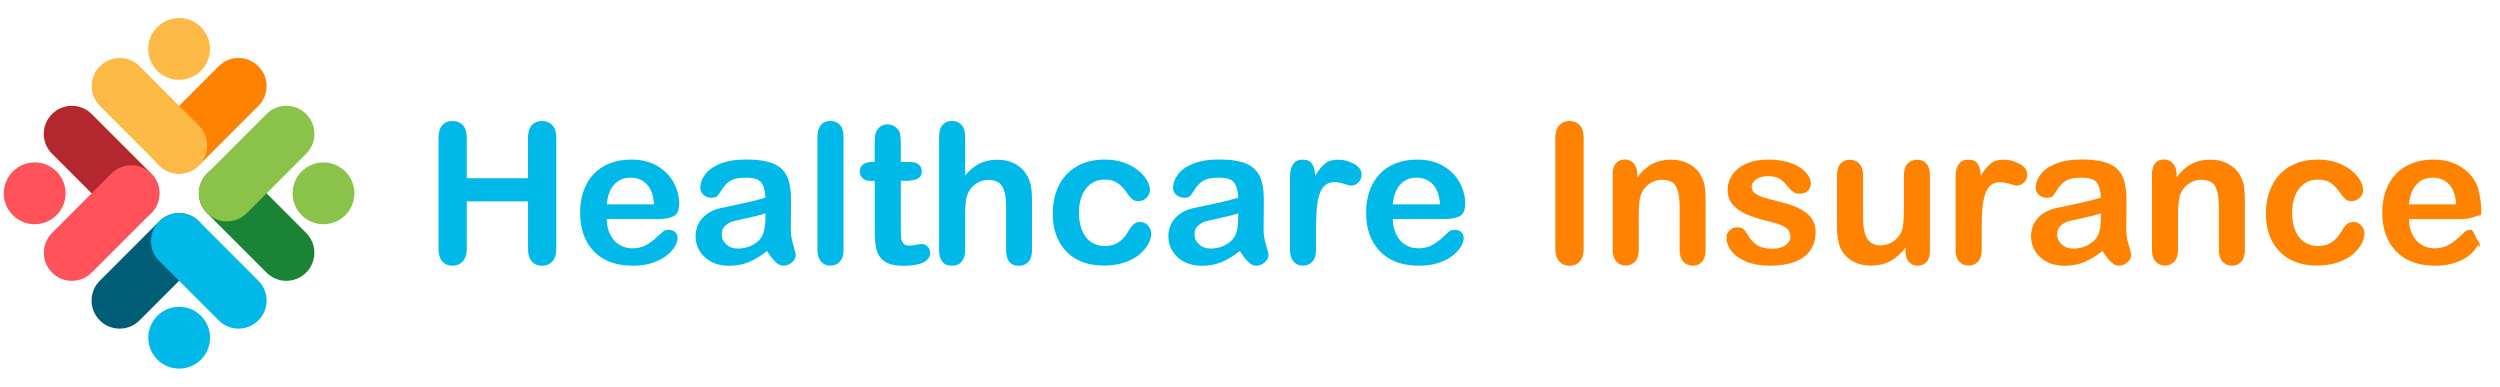
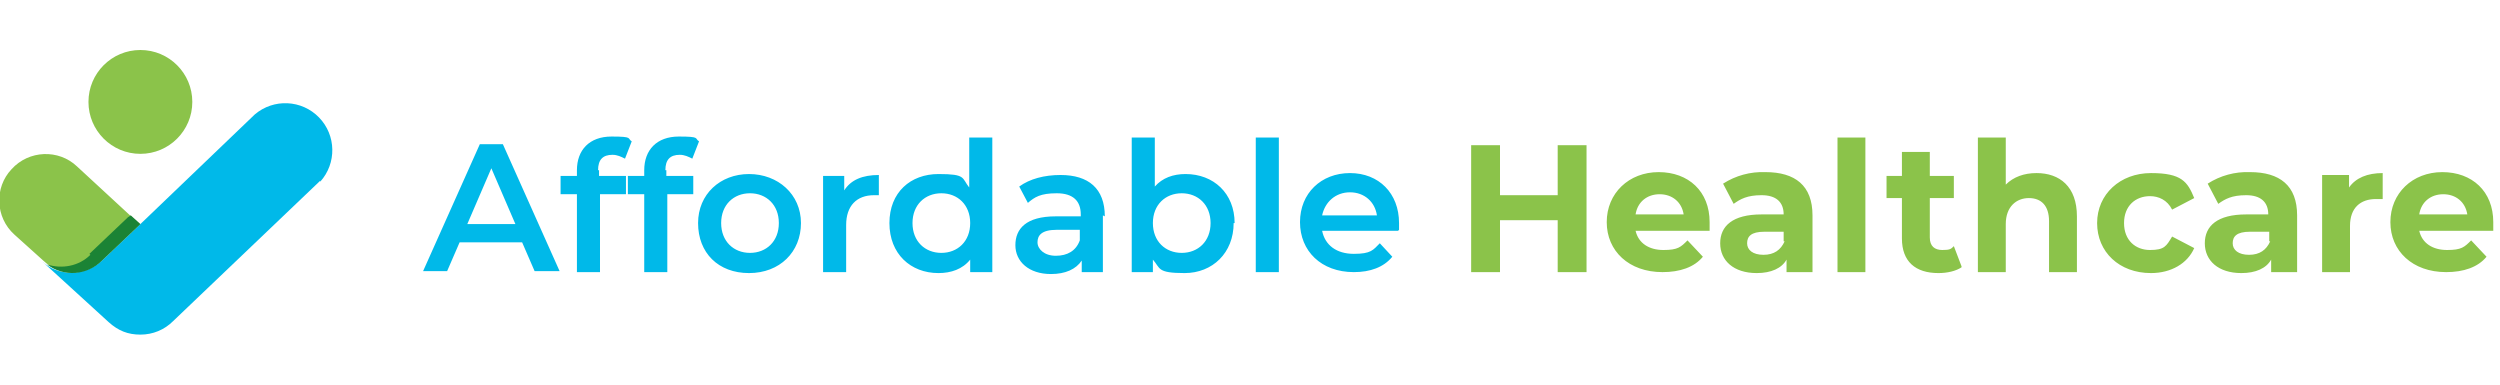
- <svg xmlns="http://www.w3.org/2000/svg" version="1.1" id="Layer_1" x="0px" y="0px" viewBox="0 0 3163.2 489.2" style="enable-background:new 0 0 3163.2 489.2;" xml:space="preserve">
-   <style type="text/css">
- 	.st0{display:none;fill:#00B9E9;}
- 	.st1{fill:#00B9E9;}
- 	.st2{fill:#FF8300;}
- 	.st3{fill:#FCB945;}
- 	.st4{fill:#005D75;}
- 	.st5{fill:#1B8335;}
- 	.st6{fill:#8BC34A;}
- 	.st7{fill:#B2282E;}
- 	.st8{fill:#FF525A;}
- </style>
-   <g>
-     <g>
-       <path class="st0" d="M1678,270h-31.3c-4.8,0-8.4-1.1-10.8-3.3c-2.5-2.2-3.7-5.1-3.7-8.6c0-3.6,1.2-6.5,3.6-8.7    c2.4-2.2,6.1-3.3,10.9-3.3h31.3c4.9,0,8.5,1.1,10.9,3.3c2.4,2.2,3.6,5.1,3.6,8.7c0,3.5-1.2,6.4-3.6,8.6    C1686.7,268.9,1683,270,1678,270z" />
-       <g>
-         <path class="st1" d="M590.6,174.8v50.7H668v-50.7c0-7.3,1.6-12.7,4.9-16.3c3.3-3.6,7.6-5.4,12.9-5.4c5.4,0,9.8,1.8,13.1,5.4     c3.3,3.6,5,9,5,16.4v139.6c0,7.3-1.7,12.8-5.1,16.4c-3.4,3.6-7.7,5.4-13,5.4c-5.4,0-9.7-1.8-12.9-5.5c-3.2-3.7-4.8-9.1-4.8-16.4     v-59.6h-77.5v59.6c0,7.3-1.7,12.8-5.1,16.4c-3.4,3.6-7.7,5.4-13,5.4c-5.4,0-9.7-1.8-12.9-5.5c-3.2-3.7-4.8-9.1-4.8-16.4V174.8     c0-7.3,1.6-12.7,4.8-16.3c3.2-3.6,7.5-5.4,13-5.4c5.4,0,9.8,1.8,13.1,5.4C588.9,162,590.6,167.4,590.6,174.8z" />
-         <path class="st1" d="M832.2,277.2h-64.5c0.1,7.5,1.6,14.1,4.5,19.8c2.9,5.7,6.8,10,11.7,12.9c4.9,2.9,10.2,4.3,16.1,4.3     c3.9,0,7.6-0.5,10.8-1.4c3.3-0.9,6.4-2.4,9.5-4.3c3.1-2,5.9-4.1,8.5-6.3c2.6-2.3,5.9-5.3,10-9.2c1.7-1.4,4.1-2.2,7.2-2.2     c3.4,0,6.1,0.9,8.2,2.8c2.1,1.9,3.1,4.5,3.1,7.9c0,3-1.2,6.5-3.5,10.5c-2.3,4-5.9,7.8-10.6,11.5c-4.7,3.7-10.6,6.7-17.8,9.1     c-7.1,2.4-15.3,3.6-24.6,3.6c-21.2,0-37.7-6-49.4-18.1C739.9,306,734,289.6,734,268.9c0-9.7,1.4-18.8,4.3-27.1     c2.9-8.3,7.1-15.5,12.7-21.4c5.6-6,12.4-10.5,20.5-13.7c8.1-3.2,17.2-4.8,27.1-4.8c12.9,0,23.9,2.7,33.2,8.2     c9.2,5.4,16.1,12.5,20.7,21.1c4.6,8.6,6.9,17.4,6.9,26.3c0,8.3-2.4,13.7-7.1,16.1C847.5,276,840.8,277.2,832.2,277.2z      M767.7,258.5h59.8c-0.8-11.3-3.8-19.7-9.1-25.3c-5.3-5.6-12.2-8.4-20.8-8.4c-8.2,0-15,2.8-20.2,8.5     C772,239,768.8,247.4,767.7,258.5z" />
-         <path class="st1" d="M970.6,317.6c-8,6.2-15.7,10.9-23.1,14c-7.5,3.1-15.8,4.7-25.1,4.7c-8.5,0-15.9-1.7-22.3-5     c-6.4-3.3-11.3-7.9-14.8-13.6c-3.5-5.7-5.2-11.9-5.2-18.6c0-9,2.9-16.7,8.6-23.1c5.7-6.4,13.6-10.6,23.6-12.8     c2.1-0.5,7.3-1.6,15.6-3.3c8.3-1.7,15.4-3.2,21.3-4.7c5.9-1.4,12.3-3.1,19.3-5.1c-0.4-8.7-2.2-15.1-5.3-19.2     c-3.1-4.1-9.5-6.1-19.3-6.1c-8.4,0-14.7,1.2-18.9,3.5c-4.2,2.3-7.9,5.8-10.9,10.5c-3,4.7-5.2,7.8-6.4,9.2c-1.3,1.5-3.9,2.2-8,2.2     c-3.7,0-6.9-1.2-9.6-3.6c-2.7-2.4-4-5.4-4-9.1c0-5.8,2.1-11.4,6.2-16.9c4.1-5.5,10.5-10,19.2-13.5c8.7-3.5,19.5-5.3,32.5-5.3     c14.5,0,25.9,1.7,34.2,5.1c8.3,3.4,14.2,8.8,17.6,16.3c3.4,7.4,5.1,17.2,5.1,29.5c0,7.7,0,14.3-0.1,19.7c0,5.4-0.1,11.4-0.2,18     c0,6.2,1,12.7,3.1,19.4c2.1,6.7,3.1,11.1,3.1,13c0,3.4-1.6,6.5-4.8,9.2c-3.2,2.8-6.8,4.2-10.8,4.2c-3.4,0-6.7-1.6-10-4.8     C977.8,328.2,974.3,323.6,970.6,317.6z M968.4,269.9c-4.8,1.8-11.9,3.6-21.1,5.6c-9.2,2-15.6,3.4-19.2,4.3     c-3.5,0.9-6.9,2.7-10.1,5.4c-3.2,2.7-4.8,6.5-4.8,11.3c0,5,1.9,9.2,5.7,12.7c3.8,3.5,8.7,5.3,14.9,5.3c6.5,0,12.5-1.4,18.1-4.3     c5.5-2.9,9.6-6.5,12.1-11.1c3-5,4.5-13.2,4.5-24.6V269.9z" />
-         <path class="st1" d="M1034.3,316.1V173.1c0-6.6,1.5-11.6,4.4-15c2.9-3.4,6.9-5.1,11.9-5.1c5,0,9,1.7,12.1,5     c3.1,3.3,4.6,8.4,4.6,15v143.1c0,6.7-1.6,11.7-4.7,15c-3.1,3.3-7.1,5-12,5c-4.8,0-8.8-1.7-11.8-5.2     C1035.8,327.5,1034.3,322.6,1034.3,316.1z" />
-         <path class="st1" d="M1103.1,205h3.6v-19.8c0-5.3,0.1-9.5,0.4-12.5c0.3-3,1.1-5.6,2.4-7.8c1.3-2.3,3.1-4.1,5.6-5.5     c2.4-1.4,5.1-2.1,8.1-2.1c4.2,0,8,1.6,11.4,4.7c2.3,2.1,3.7,4.7,4.3,7.7s0.9,7.3,0.9,12.9V205h12.1c4.7,0,8.2,1.1,10.7,3.3     c2.5,2.2,3.7,5.1,3.7,8.5c0,4.4-1.8,7.5-5.3,9.3c-3.5,1.8-8.5,2.7-15,2.7h-6.2v60.7c0,5.2,0.2,9.1,0.5,11.9     c0.4,2.8,1.3,5,2.9,6.8c1.6,1.7,4.1,2.6,7.7,2.6c1.9,0,4.5-0.3,7.9-1c3.3-0.7,5.9-1,7.7-1c2.7,0,5.1,1.1,7.2,3.2     c2.1,2.1,3.2,4.8,3.2,7.9c0,5.3-2.9,9.4-8.7,12.2c-5.8,2.8-14.1,4.2-25,4.2c-10.3,0-18.1-1.7-23.4-5.2     c-5.3-3.5-8.8-8.3-10.5-14.4c-1.7-6.1-2.5-14.3-2.5-24.5v-63.3h-4.4c-4.8,0-8.4-1.1-10.9-3.4c-2.5-2.3-3.7-5.1-3.7-8.6     c0-3.5,1.3-6.3,3.9-8.5C1094.3,206.1,1098.1,205,1103.1,205z" />
-         <path class="st1" d="M1221.2,173.1V222c4.2-4.8,8.3-8.7,12.3-11.5c4-2.8,8.4-4.9,13.2-6.3c4.8-1.4,10-2.1,15.6-2.1     c8.4,0,15.8,1.8,22.3,5.3c6.5,3.5,11.6,8.7,15.3,15.5c2.3,3.9,3.9,8.4,4.7,13.2c0.8,4.9,1.2,10.5,1.2,16.9v63.2     c0,6.6-1.5,11.6-4.5,15c-3,3.4-7,5.1-12,5.1c-10.9,0-16.3-6.7-16.3-20.1v-55.7c0-10.6-1.6-18.7-4.7-24.3     c-3.1-5.7-9.1-8.5-17.9-8.5c-5.9,0-11.2,1.7-15.9,5c-4.7,3.3-8.2,7.9-10.6,13.7c-1.8,4.9-2.7,13.7-2.7,26.2v43.6     c0,6.5-1.5,11.5-4.4,14.9c-2.9,3.4-7,5.1-12.3,5.1c-10.9,0-16.3-6.7-16.3-20.1V173.1c0-6.7,1.4-11.7,4.3-15c2.9-3.3,6.9-5,12-5     c5.2,0,9.3,1.7,12.3,5.1C1219.7,161.5,1221.2,166.5,1221.2,173.1z" />
-         <path class="st1" d="M1456.7,295.3c0,4.1-1.2,8.5-3.7,13.2c-2.5,4.7-6.2,9.1-11.2,13.4c-5,4.2-11.4,7.6-19,10.2     c-7.7,2.6-16.3,3.9-25.9,3.9c-20.4,0-36.3-5.9-47.7-17.8c-11.4-11.9-17.2-27.8-17.2-47.8c0-13.5,2.6-25.5,7.9-35.9     c5.2-10.4,12.8-18.4,22.7-24.1c9.9-5.7,21.7-8.5,35.5-8.5c8.5,0,16.4,1.3,23.5,3.7c7.1,2.5,13.2,5.7,18.1,9.7     c5,3.9,8.7,8.2,11.4,12.6c2.6,4.5,3.9,8.6,3.9,12.5c0,3.9-1.5,7.3-4.4,10c-2.9,2.7-6.5,4.1-10.7,4.1c-2.7,0-5-0.7-6.8-2.1     c-1.8-1.4-3.8-3.7-6.1-6.8c-4-6.1-8.2-10.7-12.6-13.8c-4.4-3.1-10-4.6-16.7-4.6c-9.7,0-17.6,3.8-23.6,11.4     c-6,7.6-8.9,18-8.9,31.2c0,6.2,0.8,11.9,2.3,17.1c1.5,5.2,3.7,9.6,6.6,13.3c2.9,3.7,6.4,6.4,10.5,8.3c4.1,1.9,8.6,2.8,13.5,2.8     c6.6,0,12.3-1.5,17-4.6c4.7-3.1,8.9-7.7,12.5-14c2-3.7,4.2-6.6,6.5-8.7c2.3-2.1,5.2-3.1,8.6-3.1c4,0,7.4,1.5,10,4.6     C1455.3,288.6,1456.7,291.9,1456.7,295.3z" />
-         <path class="st1" d="M1568.8,317.6c-8,6.2-15.7,10.9-23.1,14c-7.5,3.1-15.8,4.7-25.1,4.7c-8.5,0-15.9-1.7-22.3-5     c-6.4-3.3-11.3-7.9-14.8-13.6c-3.5-5.7-5.2-11.9-5.2-18.6c0-9,2.9-16.7,8.6-23.1c5.7-6.4,13.6-10.6,23.6-12.8     c2.1-0.5,7.3-1.6,15.6-3.3c8.3-1.7,15.4-3.2,21.3-4.7c5.9-1.4,12.3-3.1,19.3-5.1c-0.4-8.7-2.2-15.1-5.3-19.2     c-3.1-4.1-9.5-6.1-19.3-6.1c-8.4,0-14.7,1.2-18.9,3.5c-4.2,2.3-7.9,5.8-10.9,10.5c-3,4.7-5.2,7.8-6.4,9.2c-1.3,1.5-3.9,2.2-8,2.2     c-3.7,0-6.9-1.2-9.6-3.6c-2.7-2.4-4-5.4-4-9.1c0-5.8,2.1-11.4,6.2-16.9c4.1-5.5,10.5-10,19.2-13.5c8.7-3.5,19.5-5.3,32.5-5.3     c14.5,0,25.9,1.7,34.2,5.1c8.3,3.4,14.2,8.8,17.6,16.3c3.4,7.4,5.1,17.2,5.1,29.5c0,7.7,0,14.3-0.1,19.7c0,5.4-0.1,11.4-0.2,18     c0,6.2,1,12.7,3.1,19.4c2.1,6.7,3.1,11.1,3.1,13c0,3.4-1.6,6.5-4.8,9.2c-3.2,2.8-6.8,4.2-10.8,4.2c-3.4,0-6.7-1.6-10-4.8     C1576,328.2,1572.5,323.6,1568.8,317.6z M1566.6,269.9c-4.8,1.8-11.9,3.6-21.1,5.6c-9.2,2-15.6,3.4-19.2,4.3     c-3.5,0.9-6.9,2.7-10.1,5.4c-3.2,2.7-4.8,6.5-4.8,11.3c0,5,1.9,9.2,5.7,12.7c3.8,3.5,8.7,5.3,14.9,5.3c6.5,0,12.5-1.4,18.1-4.3     c5.5-2.9,9.6-6.5,12.1-11.1c3-5,4.5-13.2,4.5-24.6V269.9z" />
-         <path class="st1" d="M1665.2,288.6v27.5c0,6.7-1.6,11.7-4.7,15c-3.1,3.3-7.1,5-12,5c-4.8,0-8.7-1.7-11.7-5.1     c-3.1-3.4-4.6-8.4-4.6-15v-91.8c0-14.8,5.4-22.2,16.1-22.2c5.5,0,9.4,1.7,11.8,5.2c2.4,3.5,3.7,8.6,4,15.3     c3.9-6.8,8-11.9,12.1-15.3c4.1-3.5,9.7-5.2,16.6-5.2c6.9,0,13.7,1.7,20.2,5.2c6.5,3.5,9.8,8.1,9.8,13.8c0,4-1.4,7.4-4.2,10     c-2.8,2.6-5.8,3.9-9,3.9c-1.2,0-4.1-0.7-8.8-2.2c-4.6-1.5-8.7-2.2-12.3-2.2c-4.8,0-8.8,1.3-11.8,3.8c-3.1,2.5-5.4,6.3-7.1,11.3     c-1.7,5-2.9,10.9-3.5,17.8C1665.5,270.3,1665.2,278.7,1665.2,288.6z" />
-         <path class="st1" d="M1826.8,277.2h-64.5c0.1,7.5,1.6,14.1,4.5,19.8c2.9,5.7,6.8,10,11.7,12.9c4.9,2.9,10.2,4.3,16.1,4.3     c3.9,0,7.6-0.5,10.8-1.4c3.3-0.9,6.4-2.4,9.5-4.3c3.1-2,5.9-4.1,8.5-6.3c2.6-2.3,5.9-5.3,10-9.2c1.7-1.4,4.1-2.2,7.3-2.2     c3.4,0,6.1,0.9,8.2,2.8c2.1,1.9,3.1,4.5,3.1,7.9c0,3-1.2,6.5-3.5,10.5c-2.3,4-5.9,7.8-10.6,11.5c-4.7,3.7-10.6,6.7-17.8,9.1     c-7.1,2.4-15.3,3.6-24.6,3.6c-21.2,0-37.7-6-49.4-18.1c-11.8-12.1-17.6-28.5-17.6-49.2c0-9.7,1.4-18.8,4.3-27.1     c2.9-8.3,7.1-15.5,12.7-21.4c5.6-6,12.4-10.5,20.5-13.7c8.1-3.2,17.2-4.8,27.1-4.8c12.9,0,23.9,2.7,33.2,8.2     c9.2,5.4,16.1,12.5,20.7,21.1c4.6,8.6,6.9,17.4,6.9,26.3c0,8.3-2.4,13.7-7.1,16.1C1842.1,276,1835.4,277.2,1826.8,277.2z      M1762.2,258.5h59.8c-0.8-11.3-3.8-19.7-9.1-25.3c-5.3-5.6-12.2-8.4-20.8-8.4c-8.2,0-15,2.8-20.2,8.5     C1766.6,239,1763.4,247.4,1762.2,258.5z" />
-         <path class="st2" d="M1967.9,314.3V174.8c0-7.3,1.7-12.7,5-16.3c3.3-3.6,7.6-5.4,12.8-5.4c5.4,0,9.8,1.8,13.1,5.4     c3.3,3.6,5,9,5,16.4v139.6c0,7.3-1.7,12.8-5,16.4c-3.3,3.6-7.7,5.4-13.1,5.4c-5.2,0-9.4-1.8-12.7-5.5     C1969.6,327,1967.9,321.6,1967.9,314.3z" />
-         <path class="st2" d="M2071.6,220.3v4c5.8-7.7,12.1-13.3,19-16.9c6.9-3.6,14.8-5.4,23.7-5.4c8.7,0,16.5,1.9,23.3,5.7     c6.8,3.8,12,9.1,15.3,16.1c2.2,4,3.6,8.4,4.2,13c0.6,4.7,1,10.6,1,17.9v61.4c0,6.6-1.5,11.6-4.5,15c-3,3.4-6.9,5.1-11.8,5.1     c-4.9,0-8.9-1.7-12-5.2c-3.1-3.5-4.6-8.4-4.6-14.9v-55c0-10.9-1.5-19.2-4.5-25c-3-5.8-9-8.6-18.1-8.6c-5.9,0-11.2,1.8-16.1,5.3     c-4.8,3.5-8.4,8.3-10.6,14.4c-1.6,4.9-2.4,14.1-2.4,27.5v41.3c0,6.7-1.6,11.7-4.7,15c-3.1,3.3-7.1,5-12,5     c-4.8,0-8.7-1.7-11.7-5.2c-3.1-3.5-4.6-8.4-4.6-14.9v-95.3c0-6.3,1.4-11,4.1-14.1c2.7-3.1,6.5-4.7,11.2-4.7     c2.9,0,5.5,0.7,7.9,2.1c2.3,1.4,4.2,3.4,5.6,6.2C2070.9,213,2071.6,216.4,2071.6,220.3z" />
-         <path class="st2" d="M2297.3,293.1c0,9.1-2.2,16.9-6.6,23.4c-4.4,6.5-11,11.4-19.6,14.7c-8.7,3.3-19.2,5-31.6,5     c-11.8,0-22-1.8-30.4-5.4c-8.5-3.6-14.7-8.2-18.7-13.6c-4-5.4-6-10.9-6-16.4c0-3.6,1.3-6.7,3.9-9.3c2.6-2.6,5.8-3.9,9.8-3.9     c3.5,0,6.1,0.8,8,2.5c1.9,1.7,3.6,4.1,5.3,7.1c3.4,5.9,7.4,10.3,12.1,13.2c4.7,2.9,11.1,4.3,19.3,4.3c6.6,0,12-1.5,16.3-4.4     c4.2-2.9,6.3-6.3,6.3-10.1c0-5.8-2.2-10-6.6-12.7c-4.4-2.7-11.6-5.2-21.7-7.6c-11.4-2.8-20.6-5.8-27.7-8.9     c-7.1-3.1-12.8-7.2-17.1-12.3c-4.3-5.1-6.4-11.3-6.4-18.7c0-6.6,2-12.8,5.9-18.7c3.9-5.9,9.8-10.6,17.5-14.1     c7.7-3.5,17-5.3,27.9-5.3c8.5,0,16.2,0.9,23,2.7c6.8,1.8,12.5,4.1,17,7.1c4.5,3,8,6.3,10.4,9.9c2.4,3.6,3.6,7.2,3.6,10.6     c0,3.8-1.3,6.9-3.8,9.3c-2.5,2.4-6.1,3.6-10.8,3.6c-3.4,0-6.3-1-8.6-2.9c-2.4-1.9-5.1-4.8-8.2-8.7c-2.5-3.2-5.4-5.8-8.8-7.7     c-3.4-1.9-8-2.9-13.8-2.9c-6,0-10.9,1.3-14.9,3.8c-3.9,2.5-5.9,5.7-5.9,9.5c0,3.5,1.4,6.3,4.3,8.5c2.9,2.2,6.8,4,11.7,5.5     c4.9,1.4,11.7,3.2,20.3,5.3c10.2,2.5,18.6,5.5,25.1,8.9c6.5,3.5,11.4,7.6,14.7,12.3C2295.6,281.6,2297.3,287,2297.3,293.1z" />
-         <path class="st2" d="M2410.9,317.6v-4.2c-3.9,5-8.1,9.2-12.4,12.6c-4.4,3.4-9.1,5.9-14.3,7.6c-5.2,1.7-11,2.5-17.6,2.5     c-8,0-15.1-1.7-21.4-5c-6.3-3.3-11.2-7.9-14.7-13.7c-4.1-7-6.2-17.1-6.2-30.2v-65.4c0-6.6,1.5-11.5,4.5-14.8     c3-3.3,6.9-4.9,11.8-4.9c5,0,9,1.7,12.1,5c3.1,3.3,4.6,8.2,4.6,14.7v52.8c0,7.7,0.6,14.1,1.9,19.3c1.3,5.2,3.6,9.3,6.9,12.2     c3.3,2.9,7.9,4.4,13.6,4.4c5.6,0,10.8-1.7,15.7-5c4.9-3.3,8.5-7.6,10.8-12.9c1.9-4.7,2.8-14.9,2.8-30.7v-40.1     c0-6.5,1.5-11.4,4.6-14.7c3.1-3.3,7-5,12-5c4.9,0,8.9,1.6,11.8,4.9c3,3.3,4.5,8.2,4.5,14.8v95.6c0,6.3-1.4,11-4.3,14.1     c-2.9,3.1-6.5,4.7-11.1,4.7c-4.5,0-8.2-1.6-11.2-4.9C2412.3,328,2410.9,323.5,2410.9,317.6z" />
-         <path class="st2" d="M2507.4,288.6v27.5c0,6.7-1.6,11.7-4.7,15c-3.1,3.3-7.1,5-12,5c-4.8,0-8.7-1.7-11.7-5.1     c-3.1-3.4-4.6-8.4-4.6-15v-91.8c0-14.8,5.4-22.2,16.1-22.2c5.5,0,9.4,1.7,11.8,5.2c2.4,3.5,3.7,8.6,4,15.3     c3.9-6.8,8-11.9,12.1-15.3c4.1-3.5,9.7-5.2,16.6-5.2c6.9,0,13.7,1.7,20.2,5.2c6.5,3.5,9.8,8.1,9.8,13.8c0,4-1.4,7.4-4.2,10     c-2.8,2.6-5.8,3.9-9,3.9c-1.2,0-4.1-0.7-8.8-2.2c-4.6-1.5-8.7-2.2-12.3-2.2c-4.8,0-8.8,1.3-11.8,3.8c-3.1,2.5-5.4,6.3-7.1,11.3     c-1.7,5-2.9,10.9-3.5,17.8C2507.7,270.3,2507.4,278.7,2507.4,288.6z" />
-         <path class="st2" d="M2660.3,317.6c-8,6.2-15.7,10.9-23.1,14c-7.5,3.1-15.8,4.7-25.1,4.7c-8.5,0-15.9-1.7-22.3-5     c-6.4-3.3-11.3-7.9-14.8-13.6c-3.5-5.7-5.2-11.9-5.2-18.6c0-9,2.9-16.7,8.6-23.1c5.7-6.4,13.6-10.6,23.6-12.8     c2.1-0.5,7.3-1.6,15.6-3.3c8.3-1.7,15.4-3.2,21.3-4.7c5.9-1.4,12.3-3.1,19.3-5.1c-0.4-8.7-2.2-15.1-5.3-19.2     c-3.1-4.1-9.5-6.1-19.3-6.1c-8.4,0-14.7,1.2-18.9,3.5c-4.2,2.3-7.9,5.8-10.9,10.5c-3,4.7-5.2,7.8-6.4,9.2c-1.2,1.5-3.9,2.2-8,2.2     c-3.7,0-6.9-1.2-9.6-3.6c-2.7-2.4-4-5.4-4-9.1c0-5.8,2.1-11.4,6.2-16.9c4.1-5.5,10.5-10,19.2-13.5c8.7-3.5,19.5-5.3,32.5-5.3     c14.5,0,25.9,1.7,34.2,5.1c8.3,3.4,14.2,8.8,17.6,16.3c3.4,7.4,5.1,17.2,5.1,29.5c0,7.7,0,14.3-0.1,19.7c0,5.4-0.1,11.4-0.2,18     c0,6.2,1,12.7,3.1,19.4c2.1,6.7,3.1,11.1,3.1,13c0,3.4-1.6,6.5-4.8,9.2c-3.2,2.8-6.8,4.2-10.8,4.2c-3.4,0-6.7-1.6-10-4.8     C2667.5,328.2,2664,323.6,2660.3,317.6z M2658.1,269.9c-4.8,1.8-11.9,3.6-21.1,5.6c-9.2,2-15.6,3.4-19.2,4.3     c-3.5,0.9-6.9,2.7-10.1,5.4c-3.2,2.7-4.8,6.5-4.8,11.3c0,5,1.9,9.2,5.7,12.7c3.8,3.5,8.7,5.3,14.9,5.3c6.5,0,12.5-1.4,18.1-4.3     c5.5-2.9,9.6-6.5,12.1-11.1c3-5,4.5-13.2,4.5-24.6V269.9z" />
-         <path class="st2" d="M2753.9,220.3v4c5.8-7.7,12.1-13.3,19-16.9c6.9-3.6,14.8-5.4,23.7-5.4c8.7,0,16.5,1.9,23.3,5.7     c6.8,3.8,12,9.1,15.3,16.1c2.2,4,3.6,8.4,4.2,13c0.6,4.7,1,10.6,1,17.9v61.4c0,6.6-1.5,11.6-4.5,15c-3,3.4-6.9,5.1-11.8,5.1     c-4.9,0-8.9-1.7-12-5.2c-3.1-3.5-4.6-8.4-4.6-14.9v-55c0-10.9-1.5-19.2-4.5-25c-3-5.8-9-8.6-18.1-8.6c-5.9,0-11.2,1.8-16.1,5.3     c-4.8,3.5-8.4,8.3-10.6,14.4c-1.6,4.9-2.4,14.1-2.4,27.5v41.3c0,6.7-1.6,11.7-4.7,15c-3.1,3.3-7.1,5-12,5     c-4.8,0-8.7-1.7-11.7-5.2c-3.1-3.5-4.6-8.4-4.6-14.9v-95.3c0-6.3,1.4-11,4.1-14.1c2.7-3.1,6.5-4.7,11.2-4.7     c2.9,0,5.5,0.7,7.9,2.1c2.3,1.4,4.2,3.4,5.6,6.2C2753.2,213,2753.9,216.4,2753.9,220.3z" />
-         <path class="st2" d="M2991.7,295.3c0,4.1-1.2,8.5-3.7,13.2c-2.5,4.7-6.2,9.1-11.2,13.4c-5,4.2-11.4,7.6-19,10.2     c-7.7,2.6-16.3,3.9-25.9,3.9c-20.4,0-36.3-5.9-47.7-17.8c-11.4-11.9-17.2-27.8-17.2-47.8c0-13.5,2.6-25.5,7.9-35.9     c5.2-10.4,12.8-18.4,22.7-24.1c9.9-5.7,21.7-8.5,35.5-8.5c8.5,0,16.4,1.3,23.5,3.7c7.1,2.5,13.2,5.7,18.1,9.7     c5,3.9,8.7,8.2,11.4,12.6c2.6,4.5,3.9,8.6,3.9,12.5c0,3.9-1.5,7.3-4.4,10c-2.9,2.7-6.5,4.1-10.7,4.1c-2.7,0-5-0.7-6.8-2.1     c-1.8-1.4-3.8-3.7-6.1-6.8c-4-6.1-8.2-10.7-12.6-13.8c-4.4-3.1-10-4.6-16.7-4.6c-9.7,0-17.6,3.8-23.6,11.4     c-6,7.6-8.9,18-8.9,31.2c0,6.2,0.8,11.9,2.3,17.1c1.5,5.2,3.7,9.6,6.6,13.3c2.9,3.7,6.4,6.4,10.5,8.3c4.1,1.9,8.6,2.8,13.5,2.8     c6.6,0,12.3-1.5,17-4.6c4.7-3.1,8.9-7.7,12.5-14c2-3.7,4.2-6.6,6.5-8.7c2.3-2.1,5.2-3.1,8.6-3.1c4,0,7.4,1.5,10,4.6     C2990.4,288.6,2991.7,291.9,2991.7,295.3z" />
-         <path class="st2" d="M3112.5,277.2H3048c0.1,7.5,1.6,14.1,4.5,19.8c2.9,5.7,6.8,10,11.7,12.9c4.9,2.9,10.2,4.3,16.1,4.3     c3.9,0,7.6-0.5,10.8-1.4c3.3-0.9,6.4-2.4,9.5-4.3c3.1-2,5.9-4.1,8.5-6.3c2.6-2.3,5.9-5.3,10-9.2c1.7-1.4,4.1-2.2,7.3-2.2     c3.4,0,6.1,10.9,8.2,12.8c2.1,1.9,3.1,4.5,3.1,7.9c0,3-1.2-3.5-3.5,0.5c-2.3,4-5.9,7.8-10.6,11.5c-4.7,3.7-10.6,6.7-17.8,9.1     c-7.1,2.4-15.3,3.6-24.6,3.6c-21.2,0-37.7-6-49.4-18.1s-17.6-28.5-17.6-49.2c0-9.7,1.4-18.8,4.3-27.1c2.9-8.3,7.1-15.5,12.7-21.4     c5.6-6,12.4-10.5,20.5-13.7c8.1-3.2,17.2-4.8,27.1-4.8c12.9,0,23.9,2.7,33.2,8.2c9.2,5.4,16.1,12.5,20.7,21.1     c4.6,8.6,6.9,27.4,6.9,36.3c0,8.3-2.4,3.7-7.1,6.1C3127.8,276,3121.1,277.2,3112.5,277.2z M3048,258.5h59.8     c-0.8-11.3-3.8-19.7-9.1-25.3c-5.3-5.6-12.2-8.4-20.8-8.4c-8.2,0-15,2.8-20.2,8.5C3052.3,239,3049.1,247.4,3048,258.5z" />
-       </g>
-       <path class="st0" d="M2704.2,313.3c-4.1,0-7.6-1.3-10.6-4c-3-2.6-4.5-6.3-4.5-11.1c0-4,1.4-7.5,4.3-10.4c2.8-2.9,6.3-4.4,10.5-4.4    c4.2,0,7.7,1.4,10.6,4.3c2.9,2.9,4.4,6.4,4.4,10.4c0,4.7-1.5,8.4-4.4,11C2711.6,311.9,2708.2,313.3,2704.2,313.3z" />
-       <path class="st0" d="M2846.8,279.8c0,3.4-1,7-3,10.8c-2,3.8-5.1,7.5-9.2,10.9c-4.1,3.5-9.3,6.3-15.6,8.4    c-6.3,2.1-13.3,3.2-21.2,3.2c-16.7,0-29.7-4.9-39.1-14.6c-9.4-9.7-14.1-22.8-14.1-39.2c0-11.1,2.1-20.9,6.4-29.4    c4.3-8.5,10.5-15.1,18.6-19.8c8.1-4.7,17.8-7,29.1-7c7,0,13.4,1,19.3,3.1c5.8,2,10.8,4.7,14.9,7.9c4.1,3.2,7.2,6.7,9.3,10.4    c2.1,3.7,3.2,7.1,3.2,10.3c0,3.2-1.2,6-3.6,8.2c-2.4,2.2-5.3,3.4-8.8,3.4c-2.2,0-4.1-0.6-5.6-1.7c-1.5-1.2-3.2-3-5-5.6    c-3.3-5-6.8-8.8-10.3-11.3c-3.6-2.5-8.2-3.8-13.7-3.8c-8,0-14.4,3.1-19.3,9.4c-4.9,6.2-7.3,14.8-7.3,25.6c0,5.1,0.6,9.8,1.9,14    c1.3,4.3,3.1,7.9,5.4,10.9c2.4,3,5.2,5.3,8.6,6.8c3.4,1.6,7.1,2.3,11.1,2.3c5.4,0,10.1-1.3,13.9-3.8c3.9-2.5,7.3-6.3,10.3-11.5    c1.6-3,3.4-5.4,5.3-7.1c1.9-1.7,4.3-2.6,7-2.6c3.3,0,6,1.3,8.2,3.8C2845.7,274.3,2846.8,277,2846.8,279.8z" />
-       <path class="st0" d="M2971.6,258.3c0,8.1-1.3,15.5-3.8,22.3c-2.5,6.8-6.1,12.6-10.9,17.5c-4.8,4.9-10.4,8.6-17,11.2    c-6.6,2.6-14,3.9-22.3,3.9c-8.2,0-15.5-1.3-22.1-4c-6.5-2.6-12.2-6.4-17-11.3c-4.8-4.9-8.4-10.7-10.9-17.4    c-2.5-6.7-3.7-14.1-3.7-22.2c0-8.2,1.3-15.7,3.8-22.5c2.5-6.8,6.1-12.6,10.8-17.4c4.7-4.8,10.4-8.5,17-11.1    c6.7-2.6,14-3.9,22.1-3.9c8.2,0,15.6,1.3,22.3,4c6.7,2.6,12.4,6.4,17.1,11.3c4.8,4.9,8.4,10.7,10.8,17.4    C2970.3,242.8,2971.6,250.2,2971.6,258.3z M2944.4,258.3c0-11-2.4-19.6-7.3-25.8c-4.9-6.1-11.4-9.2-19.6-9.2    c-5.3,0-9.9,1.4-14,4.1c-4,2.7-7.1,6.8-9.3,12.1c-2.2,5.3-3.3,11.6-3.3,18.7c0,7.1,1.1,13.2,3.2,18.5c2.1,5.3,5.2,9.3,9.2,12.1    c4,2.8,8.7,4.2,14.1,4.2c8.2,0,14.7-3.1,19.6-9.3C2942,277.7,2944.4,269.2,2944.4,258.3z" />
-       <path class="st0" d="M3082.8,260.3v36c0,5.7-1.3,9.9-3.9,12.8c-2.6,2.8-6,4.3-10.2,4.3c-4.1,0-7.4-1.4-10-4.3    c-2.5-2.8-3.8-7.1-3.8-12.8v-43.1c0-6.8-0.2-12.1-0.7-15.8s-1.7-6.8-3.8-9.3c-2-2.4-5.3-3.6-9.7-3.6c-8.8,0-14.7,3-17.5,9.1    c-2.8,6.1-4.2,14.8-4.2,26.1v36.5c0,5.6-1.3,9.9-3.8,12.7c-2.5,2.9-5.9,4.3-10.1,4.3c-4.1,0-7.4-1.4-10.1-4.3    c-2.6-2.9-3.9-7.1-3.9-12.7v-77.4c0-5.1,1.2-8.9,3.5-11.6c2.3-2.6,5.4-4,9.3-4c3.7,0,6.8,1.2,9.3,3.7c2.5,2.5,3.7,5.9,3.7,10.3    v2.6c4.7-5.6,9.7-9.7,15.1-12.4c5.3-2.6,11.3-4,17.8-4c6.8,0,12.6,1.4,17.5,4.1c4.9,2.7,8.9,6.8,12.1,12.3    c4.6-5.5,9.4-9.7,14.7-12.3c5.2-2.7,11-4,17.3-4c7.4,0,13.8,1.5,19.1,4.4c5.3,2.9,9.3,7.1,12,12.5c2.3,4.9,3.5,12.6,3.5,23.1v52.8    c0,5.7-1.3,9.9-3.9,12.8c-2.6,2.8-6,4.3-10.2,4.3c-4.1,0-7.4-1.4-10.1-4.3c-2.6-2.9-3.9-7.1-3.9-12.7v-45.5c0-5.8-0.2-10.5-0.7-14    c-0.5-3.5-1.8-6.4-4-8.8c-2.2-2.4-5.5-3.6-9.9-3.6c-3.6,0-7,1.1-10.2,3.2c-3.2,2.1-5.7,5-7.5,8.5    C3083.8,240.7,3082.8,248.7,3082.8,260.3z" />
-     </g>
-     <g>
-       <g>
-         <path class="st2" d="M251.7,209.2c-13.9,13.9-36.3,13.9-50.2,0l0,0c-13.9-13.9-13.9-36.3,0-50.2l75.2-75.2     c13.9-13.9,36.3-13.9,50.2,0l0,0c13.9,13.9,13.9,36.3,0,50.2L251.7,209.2z" />
-         <path class="st3" d="M251.7,159c13.9,13.9,13.9,36.3,0,50.2l0,0c-13.9,13.9-36.3,13.9-50.2,0L126.4,134     c-13.9-13.9-13.9-36.3,0-50.2l0,0c13.9-13.9,36.3-13.9,50.2,0L251.7,159z" />
-         <path class="st3" d="M265.7,61.9c0,21.6-17.5,39.1-39.1,39.1c-21.6,0-39.1-17.5-39.1-39.1c0-21.6,17.5-39.1,39.1-39.1     C248.2,22.8,265.7,40.3,265.7,61.9z" />
-         <path class="st4" d="M201.5,280c13.9-13.9,36.3-13.9,50.2,0l0,0c13.9,13.9,13.9,36.3,0,50.2l-75.2,75.2     c-13.9,13.9-36.3,13.9-50.2,0l0,0c-13.9-13.9-13.9-36.3,0-50.2L201.5,280z" />
-         <path class="st1" d="M201.5,330.2c-13.9-13.9-13.9-36.3,0-50.2l0,0c13.9-13.9,36.3-13.9,50.2,0l75.2,75.2     c13.9,13.9,13.9,36.3,0,50.2l0,0c-13.9,13.9-36.3,13.9-50.2,0L201.5,330.2z" />
-         <path class="st1" d="M187.6,427.3c0-21.6,17.5-39.1,39.1-39.1c21.6,0,39.1,17.5,39.1,39.1c0,21.6-17.5,39.1-39.1,39.1     C205.1,466.4,187.6,448.9,187.6,427.3z" />
-         <path class="st5" d="M262,269.7c-13.9-13.9-13.8-36.3,0-50.2l0,0c13.9-13.9,36.3-13.9,50.2,0l75.2,75.2     c13.8,13.9,13.8,36.3,0,50.2l0,0c-13.9,13.9-36.3,13.9-50.2,0L262,269.7z" />
-         <g>
-           <g>
-             <path class="st6" d="M312.2,269.7c-13.9,13.9-36.3,13.9-50.2,0l0,0c-13.8-13.9-13.9-36.3,0-50.2l75.2-75.2       c13.9-13.9,36.3-13.9,50.2,0l0,0c13.9,13.9,13.9,36.3,0,50.2L312.2,269.7z" />
-             <ellipse class="st6" cx="409.3" cy="244.6" rx="39.1" ry="39.1" />
-           </g>
-         </g>
-         <path class="st7" d="M191.2,219.5c13.9,13.9,13.9,36.3,0,50.2l0,0c-13.9,13.9-36.3,13.9-50.2,0l-75.2-75.2     c-13.9-13.9-13.9-36.3,0-50.2l0,0c13.9-13.9,36.3-13.9,50.2,0L191.2,219.5z" />
-         <g>
-           <g>
-             <path class="st8" d="M141,219.5c13.9-13.9,36.3-13.9,50.2,0l0,0c13.9,13.9,13.9,36.3,0,50.2L116,344.9       c-13.9,13.9-36.3,13.9-50.2,0l0,0C52,331,52,308.6,65.9,294.7L141,219.5z" />
-             <path class="st8" d="M43.9,205.5c21.6,0,39.1,17.5,39.1,39.1c0,21.6-17.5,39.1-39.1,39.1c-21.6,0-39.1-17.5-39.1-39.1       C4.9,223,22.3,205.5,43.9,205.5z" />
-           </g>
-         </g>
-       </g>
-     </g>
-   </g>
+ <svg xmlns="http://www.w3.org/2000/svg" id="Layer_1" viewBox="0 0 260 40">
+   <defs>
+     <style>.st1{fill:#00b9e9}.st2{fill:#8bc34a}</style>
+   </defs>
+   <path d="M54.4 25.2h-6.6l-1.3 3H44L49.9 15h2.4l5.9 13.2h-2.6l-1.3-3Zm-.8-1.9-2.5-5.8-2.5 5.8h4.9ZM62.3 17.7v.6h2.8v1.9h-2.7v8.1H60v-8.1h-1.7v-1.9H60v-.6c0-2.1 1.3-3.5 3.6-3.5s1.6.2 2.1.5l-.7 1.8c-.4-.2-.8-.4-1.3-.4-1 0-1.5.5-1.5 1.6Z" class="st1" />
+   <path d="M69.3 17.7v.6h2.8v1.9h-2.7v8.1H67v-8.1h-1.7v-1.9H67v-.6c0-2.1 1.3-3.5 3.6-3.5s1.6.2 2.1.5l-.7 1.8c-.4-.2-.8-.4-1.3-.4-1 0-1.5.5-1.5 1.6ZM72.6 23.2c0-3 2.3-5.1 5.3-5.1s5.4 2.1 5.4 5.1-2.2 5.2-5.4 5.2-5.3-2.1-5.3-5.2m8.4 0c0-1.9-1.3-3.1-3-3.1s-3 1.2-3 3.1 1.3 3.1 3 3.1 3-1.2 3-3.1M91.4 18.1v2.2h-.5c-1.8 0-2.9 1.1-2.9 3.1v4.9h-2.4v-10h2.2v1.5c.7-1.1 1.9-1.6 3.6-1.6ZM103.2 14.3v14h-2.3V27c-.8 1-2 1.4-3.3 1.4-2.9 0-5.1-2-5.1-5.2s2.2-5.1 5.1-5.1 2.4.4 3.2 1.4v-5.2zm-2.3 8.9c0-1.9-1.3-3.1-3-3.1s-3 1.2-3 3.1 1.3 3.1 3 3.1 3-1.2 3-3.1M114.7 22.4v5.9h-2.2v-1.2c-.6.9-1.7 1.4-3.2 1.4-2.3 0-3.7-1.3-3.7-3s1.1-3 4.2-3h2.6v-.2c0-1.4-.8-2.2-2.5-2.2s-2.3.4-3 1l-.9-1.7c1.1-.8 2.6-1.2 4.3-1.2 2.9 0 4.6 1.4 4.6 4.3Zm-2.4 2.7v-1.2h-2.4c-1.6 0-2 .6-2 1.3s.7 1.4 1.9 1.4 2.1-.5 2.5-1.6ZM128.3 23.2c0 3.1-2.2 5.2-5.1 5.2s-2.5-.5-3.3-1.4v1.3h-2.2v-14h2.4v5.1c.8-.9 1.9-1.3 3.2-1.3 2.9 0 5.1 2 5.1 5.1Zm-2.4 0c0-1.9-1.3-3.1-3-3.1s-3 1.2-3 3.1 1.3 3.1 3 3.1 3-1.2 3-3.1M130.6 14.3h2.4v14h-2.4zM145.4 24h-7.9c.3 1.5 1.5 2.4 3.3 2.4s2-.4 2.7-1.1l1.3 1.4c-.9 1.1-2.3 1.6-4 1.6-3.4 0-5.6-2.2-5.6-5.2s2.2-5.1 5.2-5.1 5.1 2.1 5.1 5.2v.7Zm-7.9-1.6h5.7c-.2-1.4-1.3-2.4-2.8-2.4s-2.6 1-2.9 2.4" class="st1" />
+   <path d="M165 15.1v13.2h-3v-5.4h-6v5.4h-3V15.1h3v5.2h6v-5.2zM177.8 24h-7.7c.3 1.3 1.4 2 2.9 2s1.8-.3 2.5-1l1.6 1.7c-.9 1.1-2.4 1.6-4.2 1.6-3.5 0-5.8-2.2-5.8-5.2s2.3-5.2 5.4-5.2 5.3 2 5.3 5.2v.8Zm-7.7-1.7h5c-.2-1.3-1.2-2.1-2.5-2.1s-2.3.8-2.5 2.1M188.5 22.5v5.8h-2.7V27c-.5.9-1.6 1.4-3.1 1.4-2.4 0-3.8-1.3-3.8-3.1s1.3-3 4.3-3h2.3c0-1.3-.8-2-2.3-2s-2.2.4-2.9.9l-1.1-2.1a7.6 7.6 0 0 1 4.4-1.2c3.1 0 4.9 1.4 4.9 4.5Zm-3 2.6v-1h-2c-1.4 0-1.8.5-1.8 1.2s.6 1.2 1.7 1.2 1.8-.5 2.2-1.4ZM191.1 14.3h2.9v14h-2.9zM204 27.8c-.6.4-1.5.6-2.4.6-2.4 0-3.8-1.2-3.8-3.6v-4.2h-1.6v-2.3h1.6v-2.5h2.9v2.5h2.5v2.3h-2.5v4.1c0 .9.5 1.3 1.3 1.3s.9-.1 1.2-.4l.8 2.1ZM216 22.5v5.8h-2.9V23c0-1.6-.8-2.4-2.1-2.4s-2.4.9-2.4 2.7v5h-2.9v-14h2.9v4.9c.8-.8 1.9-1.2 3.2-1.2 2.4 0 4.2 1.4 4.2 4.5M218.1 23.2c0-3 2.4-5.2 5.6-5.2s3.8.9 4.5 2.6l-2.3 1.2c-.5-1-1.4-1.4-2.3-1.4-1.5 0-2.7 1-2.7 2.8s1.2 2.8 2.7 2.8 1.7-.4 2.3-1.4l2.3 1.2c-.7 1.6-2.4 2.6-4.5 2.6-3.3 0-5.6-2.2-5.6-5.2M238.9 22.5v5.8h-2.7V27c-.5.9-1.6 1.4-3.1 1.4-2.4 0-3.8-1.3-3.8-3.1s1.3-3 4.3-3h2.3c0-1.3-.8-2-2.3-2s-2.2.4-2.9.9l-1.1-2.1a7.6 7.6 0 0 1 4.4-1.2c3.1 0 4.9 1.4 4.9 4.5Zm-2.9 2.6v-1h-2c-1.4 0-1.8.5-1.8 1.2s.6 1.2 1.7 1.2 1.8-.5 2.2-1.4ZM247.8 18v2.7h-.7c-1.6 0-2.7.9-2.7 2.8v4.8h-2.9V18.2h2.8v1.3c.7-1 1.9-1.5 3.5-1.5M259.3 24h-7.7c.3 1.3 1.4 2 2.9 2s1.8-.3 2.5-1l1.6 1.7c-.9 1.1-2.4 1.6-4.2 1.6-3.5 0-5.8-2.2-5.8-5.2s2.3-5.2 5.4-5.2 5.3 2 5.3 5.2v.8Zm-7.7-1.7h5c-.2-1.3-1.2-2.1-2.5-2.1s-2.3.8-2.5 2.1M14.6 23.3l-4 3.8a4.4 4.4 0 0 1-6.1 0l-3-2.7c-2-1.8-2.1-4.9-.3-6.8 1.8-2 4.9-2.1 6.8-.3l6.5 6Z" class="st2" />
+   <path d="M33.3 18.8 18 33.4c-.9.9-2.1 1.4-3.4 1.4s-2.3-.4-3.3-1.3l-6.9-6.3c1.7 1.6 4.4 1.5 6.1 0l4-3.8 12-11.5a4.89 4.89 0 0 1 6.8 7Z" class="st1" />
+   <path fill="#1b8335" d="M9.4 26.5c-1.2 1.2-3 1.5-4.5 1a4.3 4.3 0 0 0 5.7-.4l4-3.8-1-.9-.3.2-4 3.8Z" />
+   <circle cx="14.6" cy="10.6" r="5.4" class="st2" />
</svg>
